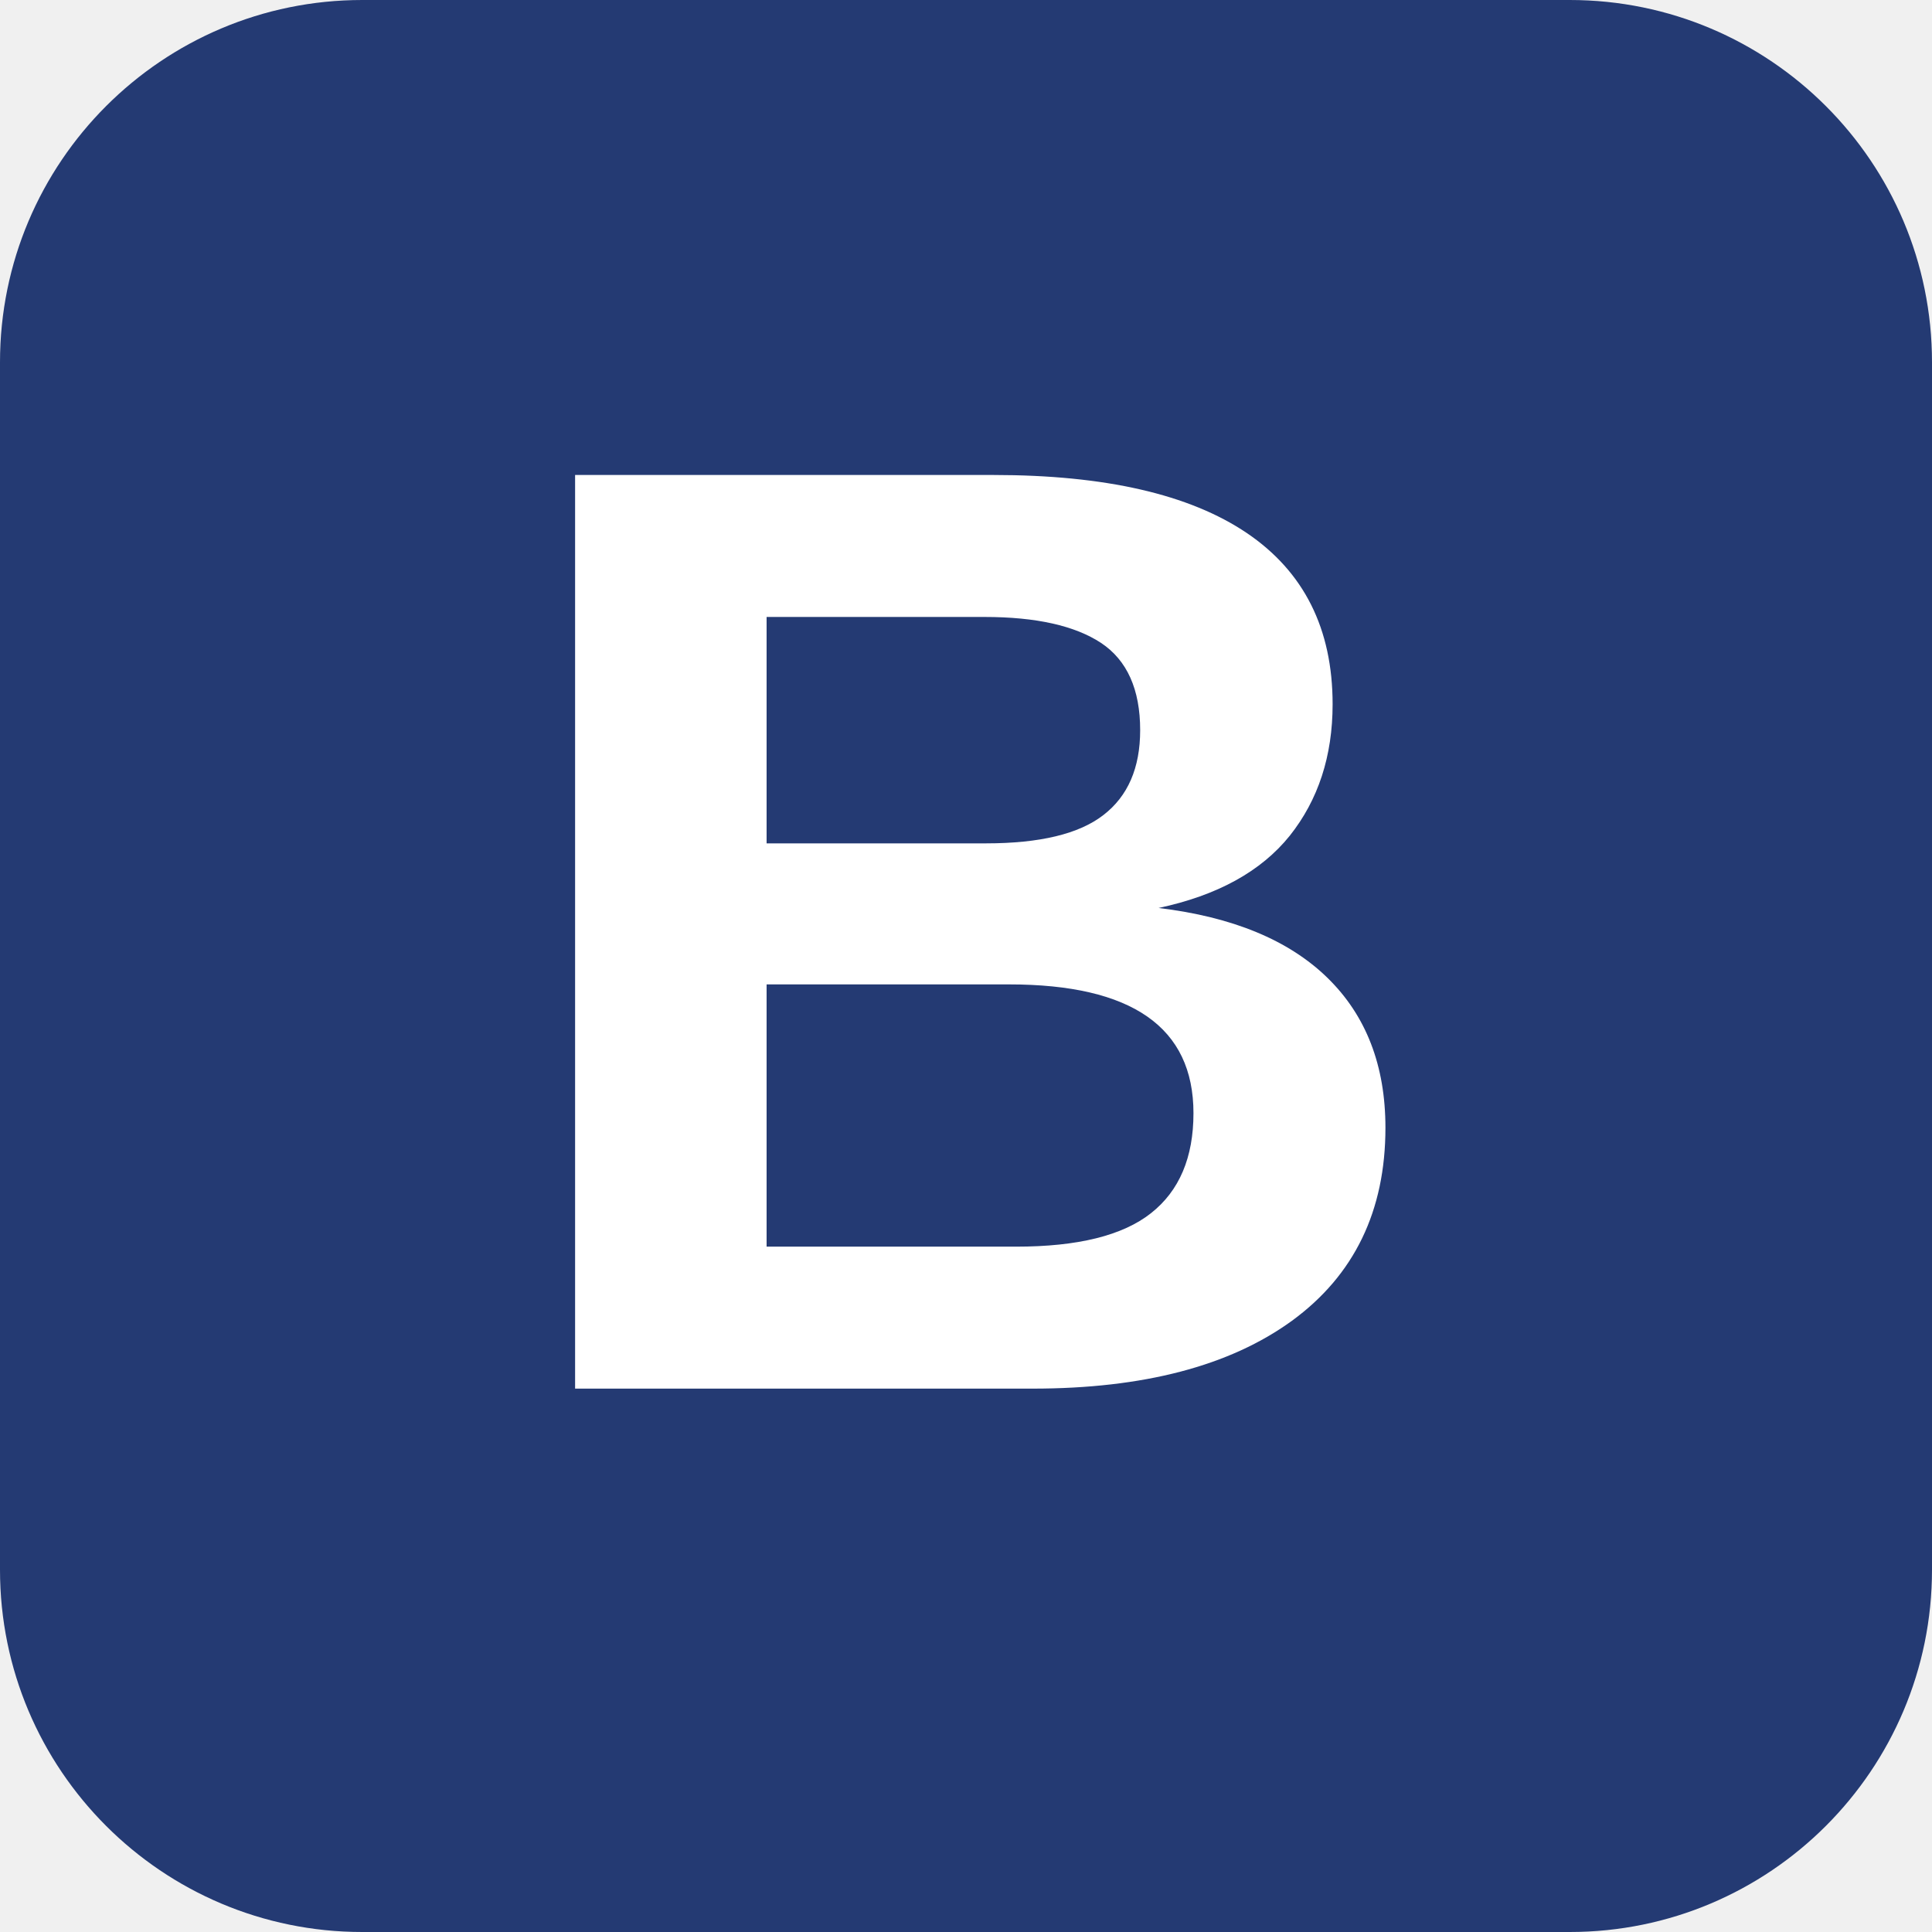
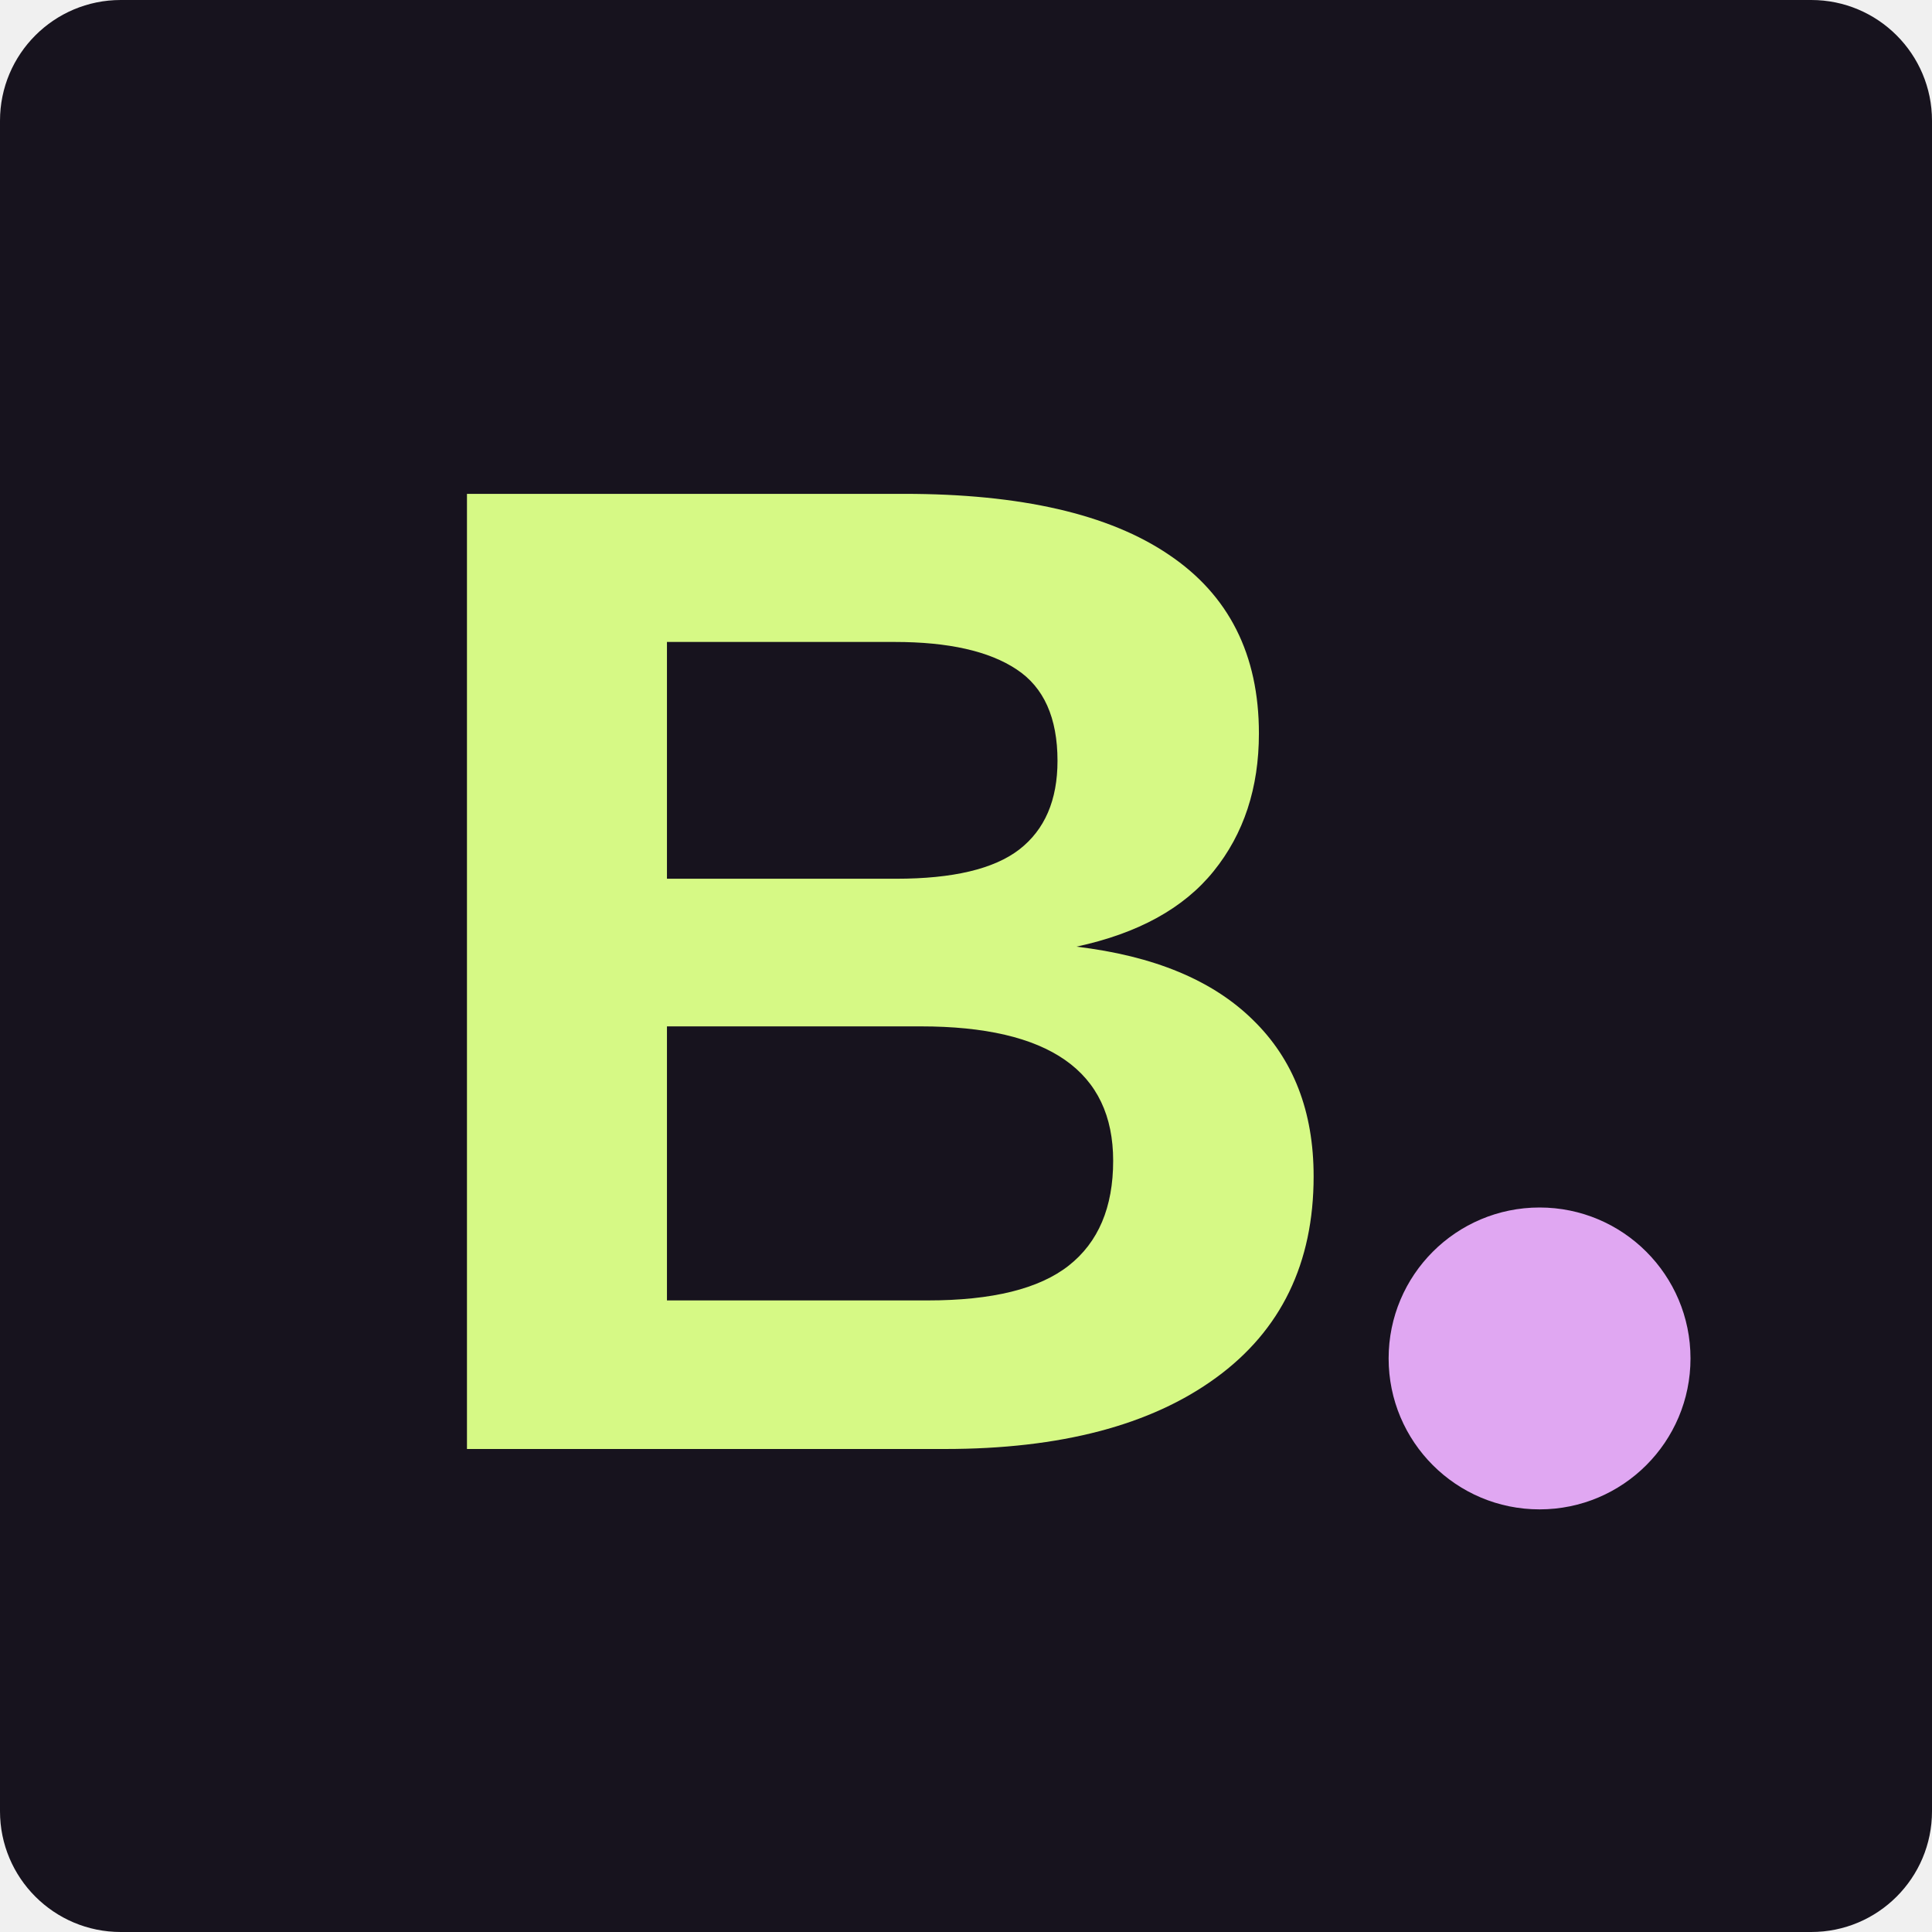
<svg xmlns="http://www.w3.org/2000/svg" viewBox="0 0 64 64">
-   <rect width="64" height="64" rx="12" fill="#243a73" />
-   <text x="32" y="46" text-anchor="middle" font-family="Arial,sans-serif" font-weight="bold" font-size="44" fill="white">B</text>
+   <rect width="64" height="64" rx="4" fill="#17131e" />
+   <text x="29" y="48" text-anchor="middle" font-family="Arial,sans-serif" font-weight="bold" font-size="46" fill="#d6f985">B</text>
+   <circle cx="51" cy="45" r="5" fill="#e0a7f2" />
</svg>
